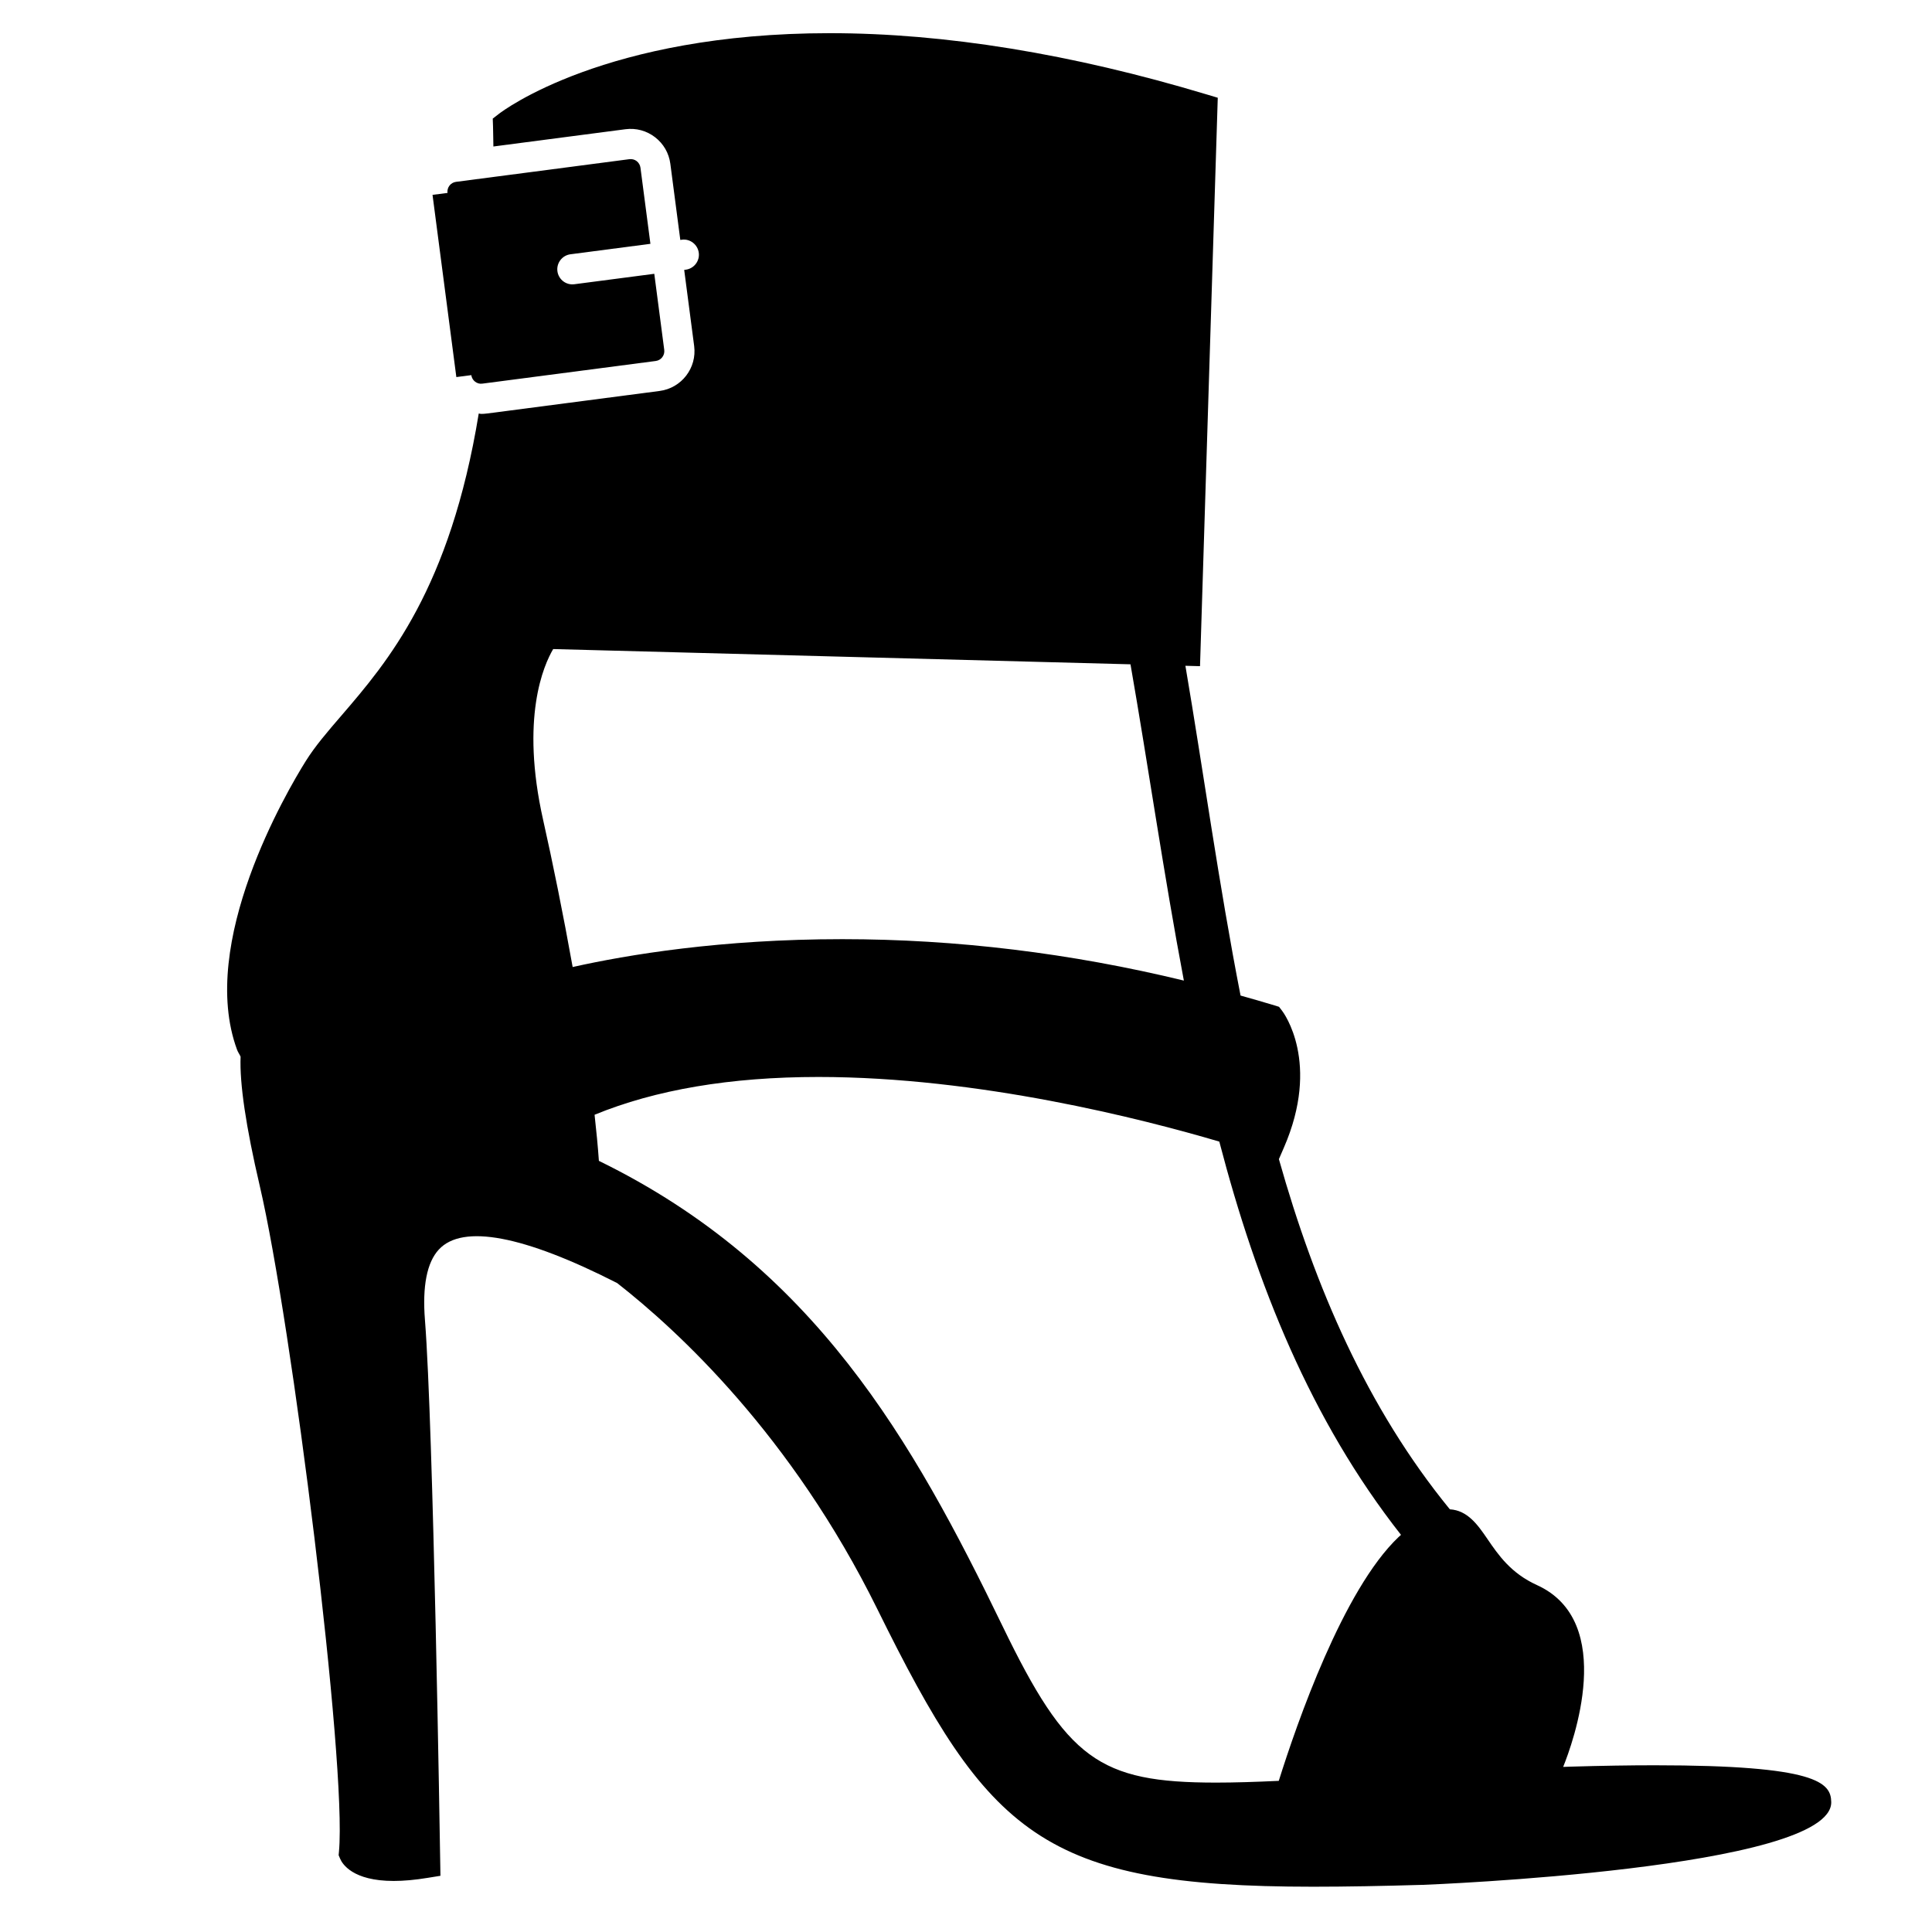
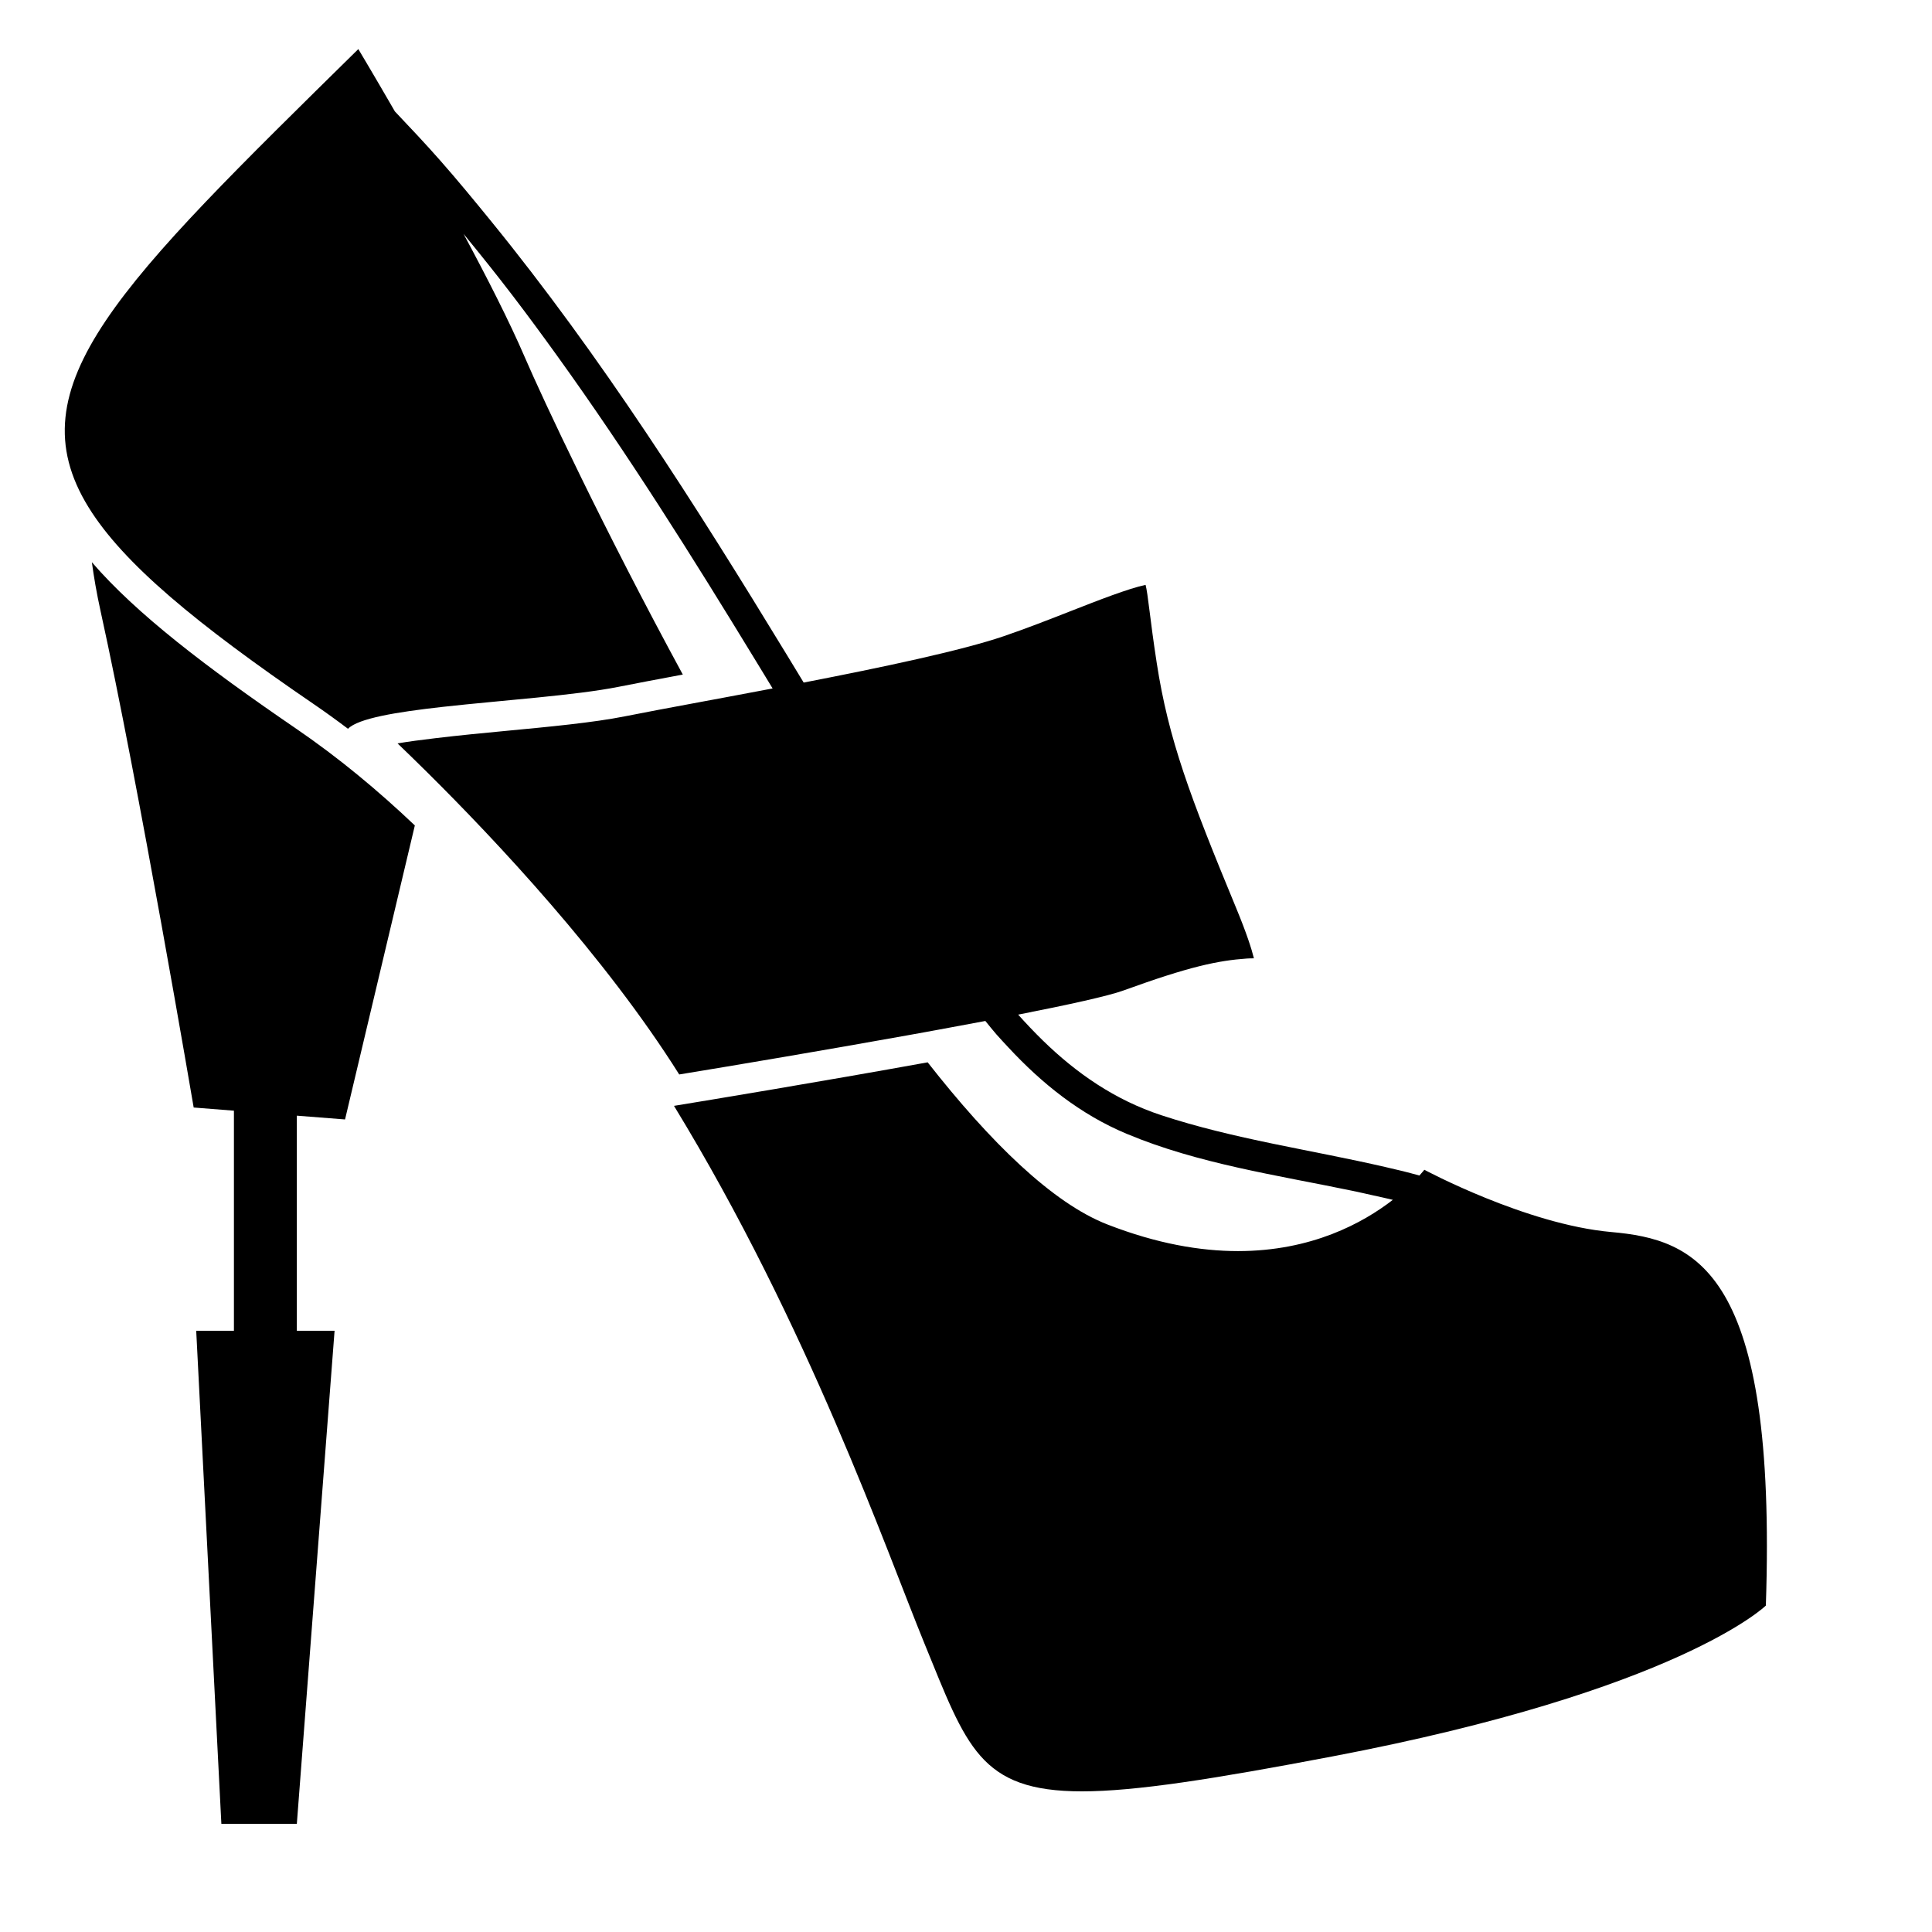
<svg xmlns="http://www.w3.org/2000/svg" version="1.1" id="Capa_1" x="0px" y="0px" width="64px" height="64px" viewBox="0 0 64 64" style="enable-background:new 0 0 64 64;" xml:space="preserve">
  <g>
-     <path d="M54.809,58.477c-0.818,0-1.738,0.015-2.769,0.045c-0.09,0.003-0.169,0.006-0.258,0.009   c0.313-0.775,1.793-4.813-0.866-6.022c-0.871-0.396-1.283-1.001-1.647-1.534c-0.32-0.469-0.656-0.942-1.241-0.977   c-2.741-3.356-4.467-7.358-5.663-11.6l0.164-0.378c1.226-2.818-0.009-4.474-0.062-4.542l-0.097-0.126l-0.151-0.047   c-0.374-0.116-0.749-0.219-1.124-0.326c-0.721-3.69-1.229-7.413-1.827-10.924l0.484,0.013L40.34,3.238l-0.368-0.11   c-4.477-1.347-8.678-2.029-12.486-2.029c-7.423,0-10.819,2.563-10.96,2.673l-0.203,0.157l0.009,0.256   c0.008,0.233,0.006,0.441,0.012,0.668l0.503-0.066l0.497-0.065l3.374-0.441c0.353-0.046,0.7,0.048,0.981,0.264   s0.461,0.529,0.507,0.881l0.33,2.522l0.051-0.007c0.27-0.038,0.524,0.157,0.561,0.432c0.036,0.273-0.157,0.524-0.431,0.561   l-0.052,0.007l0.33,2.522c0.095,0.725-0.418,1.393-1.144,1.488l-4.988,0.652l-0.501,0.066L16.111,13.7   c-0.059,0.008-0.117,0.011-0.175,0.011c-0.026,0-0.051-0.011-0.077-0.013c-0.949,5.807-3.02,8.23-4.547,10.004   c-0.469,0.544-0.874,1.015-1.186,1.514c-0.609,0.975-3.582,6.017-2.272,9.561c0.03,0.082,0.082,0.148,0.116,0.227   c-0.035,0.887,0.175,2.312,0.634,4.277c1.062,4.54,2.889,19.152,2.625,22.052l-0.011,0.123l0.048,0.114   c0.072,0.173,0.414,0.739,1.775,0.739c0.333,0,0.71-0.034,1.122-0.102l0.427-0.069l-0.007-0.432   c-0.009-0.589-0.228-14.472-0.506-17.979c-0.089-1.122,0.065-1.908,0.46-2.335c0.788-0.852,2.819-0.463,5.907,1.111   c2.007,1.569,5.778,5.043,8.616,10.795c3.679,7.458,5.453,9.202,14.44,9.202c0,0,0,0,0.001,0c1.095,0,2.299-0.023,3.633-0.062   c0.136-0.004,13.56-0.526,13.528-2.741C60.653,59.054,60.198,58.477,54.809,58.477z M17.993,27.166   c-0.761-3.384,0.018-5.134,0.332-5.665l19.124,0.505c0.591,3.387,1.099,6.941,1.768,10.477c-3.74-0.907-7.532-1.372-11.314-1.372   c-4.016,0-7.109,0.515-8.933,0.923C18.656,30.28,18.308,28.567,17.993,27.166z M46.327,50.919   c-1.833,1.741-3.365,6.161-3.966,8.074c-0.771,0.036-1.458,0.058-2.079,0.058c-3.879,0-4.937-0.775-7.071-5.183   c-2.97-6.132-6.232-11.924-13.372-15.413c-0.033-0.477-0.084-0.994-0.143-1.527c2.011-0.827,4.494-1.252,7.417-1.252   c5.302,0,10.723,1.387,13.278,2.141c1.233,4.726,3.029,9.226,6.019,13.027C46.382,50.872,46.357,50.89,46.327,50.919z" />
-     <path d="M18.897,8.423l2.649-0.346l-0.33-2.523c-0.012-0.087-0.056-0.163-0.125-0.217c-0.069-0.053-0.154-0.074-0.242-0.064   l-3.491,0.457l-0.49,0.064l-0.506,0.066l-1.256,0.164c-0.179,0.023-0.305,0.188-0.282,0.367l-0.496,0.064v0l0.789,6.036   l0.496-0.064c0.012,0.087,0.056,0.163,0.125,0.217c0.07,0.053,0.155,0.078,0.242,0.064l0.025-0.003l0.507-0.066l0.504-0.066   l4.706-0.615c0.179-0.023,0.305-0.188,0.282-0.367l-0.33-2.521l-2.649,0.346c-0.022,0.003-0.044,0.004-0.065,0.004   c-0.248,0-0.462-0.184-0.495-0.436C18.43,8.71,18.624,8.459,18.897,8.423z" />
+     <path d="M11.43,37.083l2.312-9.739c-1.232-1.171-2.539-2.254-3.932-3.206c-2.999-2.05-5.294-3.807-6.767-5.514   c0.066,0.486,0.156,1.018,0.29,1.626c1.25,5.667,3.083,16.438,3.083,16.438l1.333,0.105v7.291H6.5l0.833,16.333h2.5l1.25-16.333   h-1.25v-7.126L11.43,37.083z" />
+     <path d="M10.375,23.312c0.391,0.267,0.775,0.545,1.153,0.83c0.329-0.343,1.597-0.555,3.147-0.727   c1.974-0.219,4.382-0.377,5.825-0.665c0.56-0.112,1.292-0.249,2.119-0.404c-2.632-4.846-4.635-9.119-5.244-10.534   c-0.499-1.158-1.241-2.616-2.02-4.065c0.551,0.671,1.094,1.349,1.621,2.038c0.504,0.659,0.995,1.328,1.48,2.001   c2.346,3.258,4.487,6.668,6.583,10.108c0.093,0.152,0.185,0.304,0.278,0.456c0.092,0.152,0.185,0.304,0.277,0.456   c-0.49,0.093-0.972,0.184-1.439,0.271c-0.172,0.032-0.341,0.064-0.508,0.095c-0.11,0.021-0.222,0.041-0.33,0.061   c-0.066,0.012-0.127,0.024-0.192,0.036c-0.955,0.178-1.801,0.335-2.429,0.461c-1.035,0.207-2.524,0.348-3.964,0.484   c-0.692,0.065-1.527,0.146-2.304,0.239c-0.454,0.054-0.893,0.111-1.259,0.173c0.284,0.272,0.62,0.599,0.989,0.964   c2.256,2.236,5.878,6.087,8.342,10.003c1.886-0.309,4.794-0.8,7.547-1.294c0.184-0.033,0.367-0.066,0.549-0.099   c0.178-0.032,0.354-0.064,0.529-0.097c0.521-0.095,1.027-0.19,1.516-0.282c0.12,0.147,0.239,0.297,0.363,0.44   c0.129,0.148,0.264,0.289,0.397,0.433c1.111,1.197,2.382,2.221,3.923,2.866c2.367,0.99,4.946,1.362,7.471,1.886   c0.233,0.048,0.464,0.102,0.695,0.153c0.217,0.048,0.434,0.095,0.65,0.147c-0.992,0.768-2.692,1.698-5.13,1.698   c-1.249,0-2.69-0.245-4.326-0.882c-1.817-0.708-3.874-2.719-5.954-5.371c-3.534,0.64-7.288,1.26-8.403,1.442   c4.451,7.289,7.033,14.725,8.294,17.804c1.398,3.412,1.821,4.904,5.219,4.904c1.769,0,4.344-0.405,8.281-1.154   c11.5-2.188,14.375-5,14.375-5c0.375-11.125-2.312-12.125-5.125-12.375s-6.188-2.062-6.188-2.062s-0.058,0.075-0.163,0.191   c-0.184-0.049-0.367-0.101-0.551-0.146c-0.194-0.048-0.388-0.092-0.583-0.137c-2.476-0.572-5.006-0.921-7.419-1.716   c-1.532-0.504-2.808-1.388-3.922-2.475c-0.142-0.139-0.282-0.28-0.419-0.425c-0.134-0.142-0.268-0.284-0.398-0.431   c1.675-0.329,2.988-0.618,3.488-0.8c2.204-0.801,3.135-0.99,4.083-1.058c0.074-0.005,0.148-0.007,0.223-0.007   c0.005,0,0.01,0,0.016,0c-0.078-0.314-0.243-0.833-0.592-1.675c-1.527-3.691-2.237-5.573-2.627-8.105   c-0.116-0.752-0.185-1.299-0.237-1.714c-0.061-0.486-0.094-0.726-0.133-0.877c-0.558,0.115-1.602,0.524-2.467,0.863   c-0.722,0.283-1.469,0.576-2.226,0.835c-1.4,0.478-4.034,1.034-6.633,1.538c-0.092-0.152-0.185-0.304-0.277-0.456   s-0.185-0.304-0.277-0.456c-3.033-4.978-6.151-9.893-9.826-14.403c-0.542-0.665-1.086-1.327-1.654-1.972   c-0.488-0.555-0.997-1.094-1.508-1.633c-0.71-1.229-1.211-2.065-1.211-2.065C3.965,9.406,0.447,12.772,2.932,16.802   C4.08,18.664,6.505,20.667,10.375,23.312z" />
  </g>
</svg>
